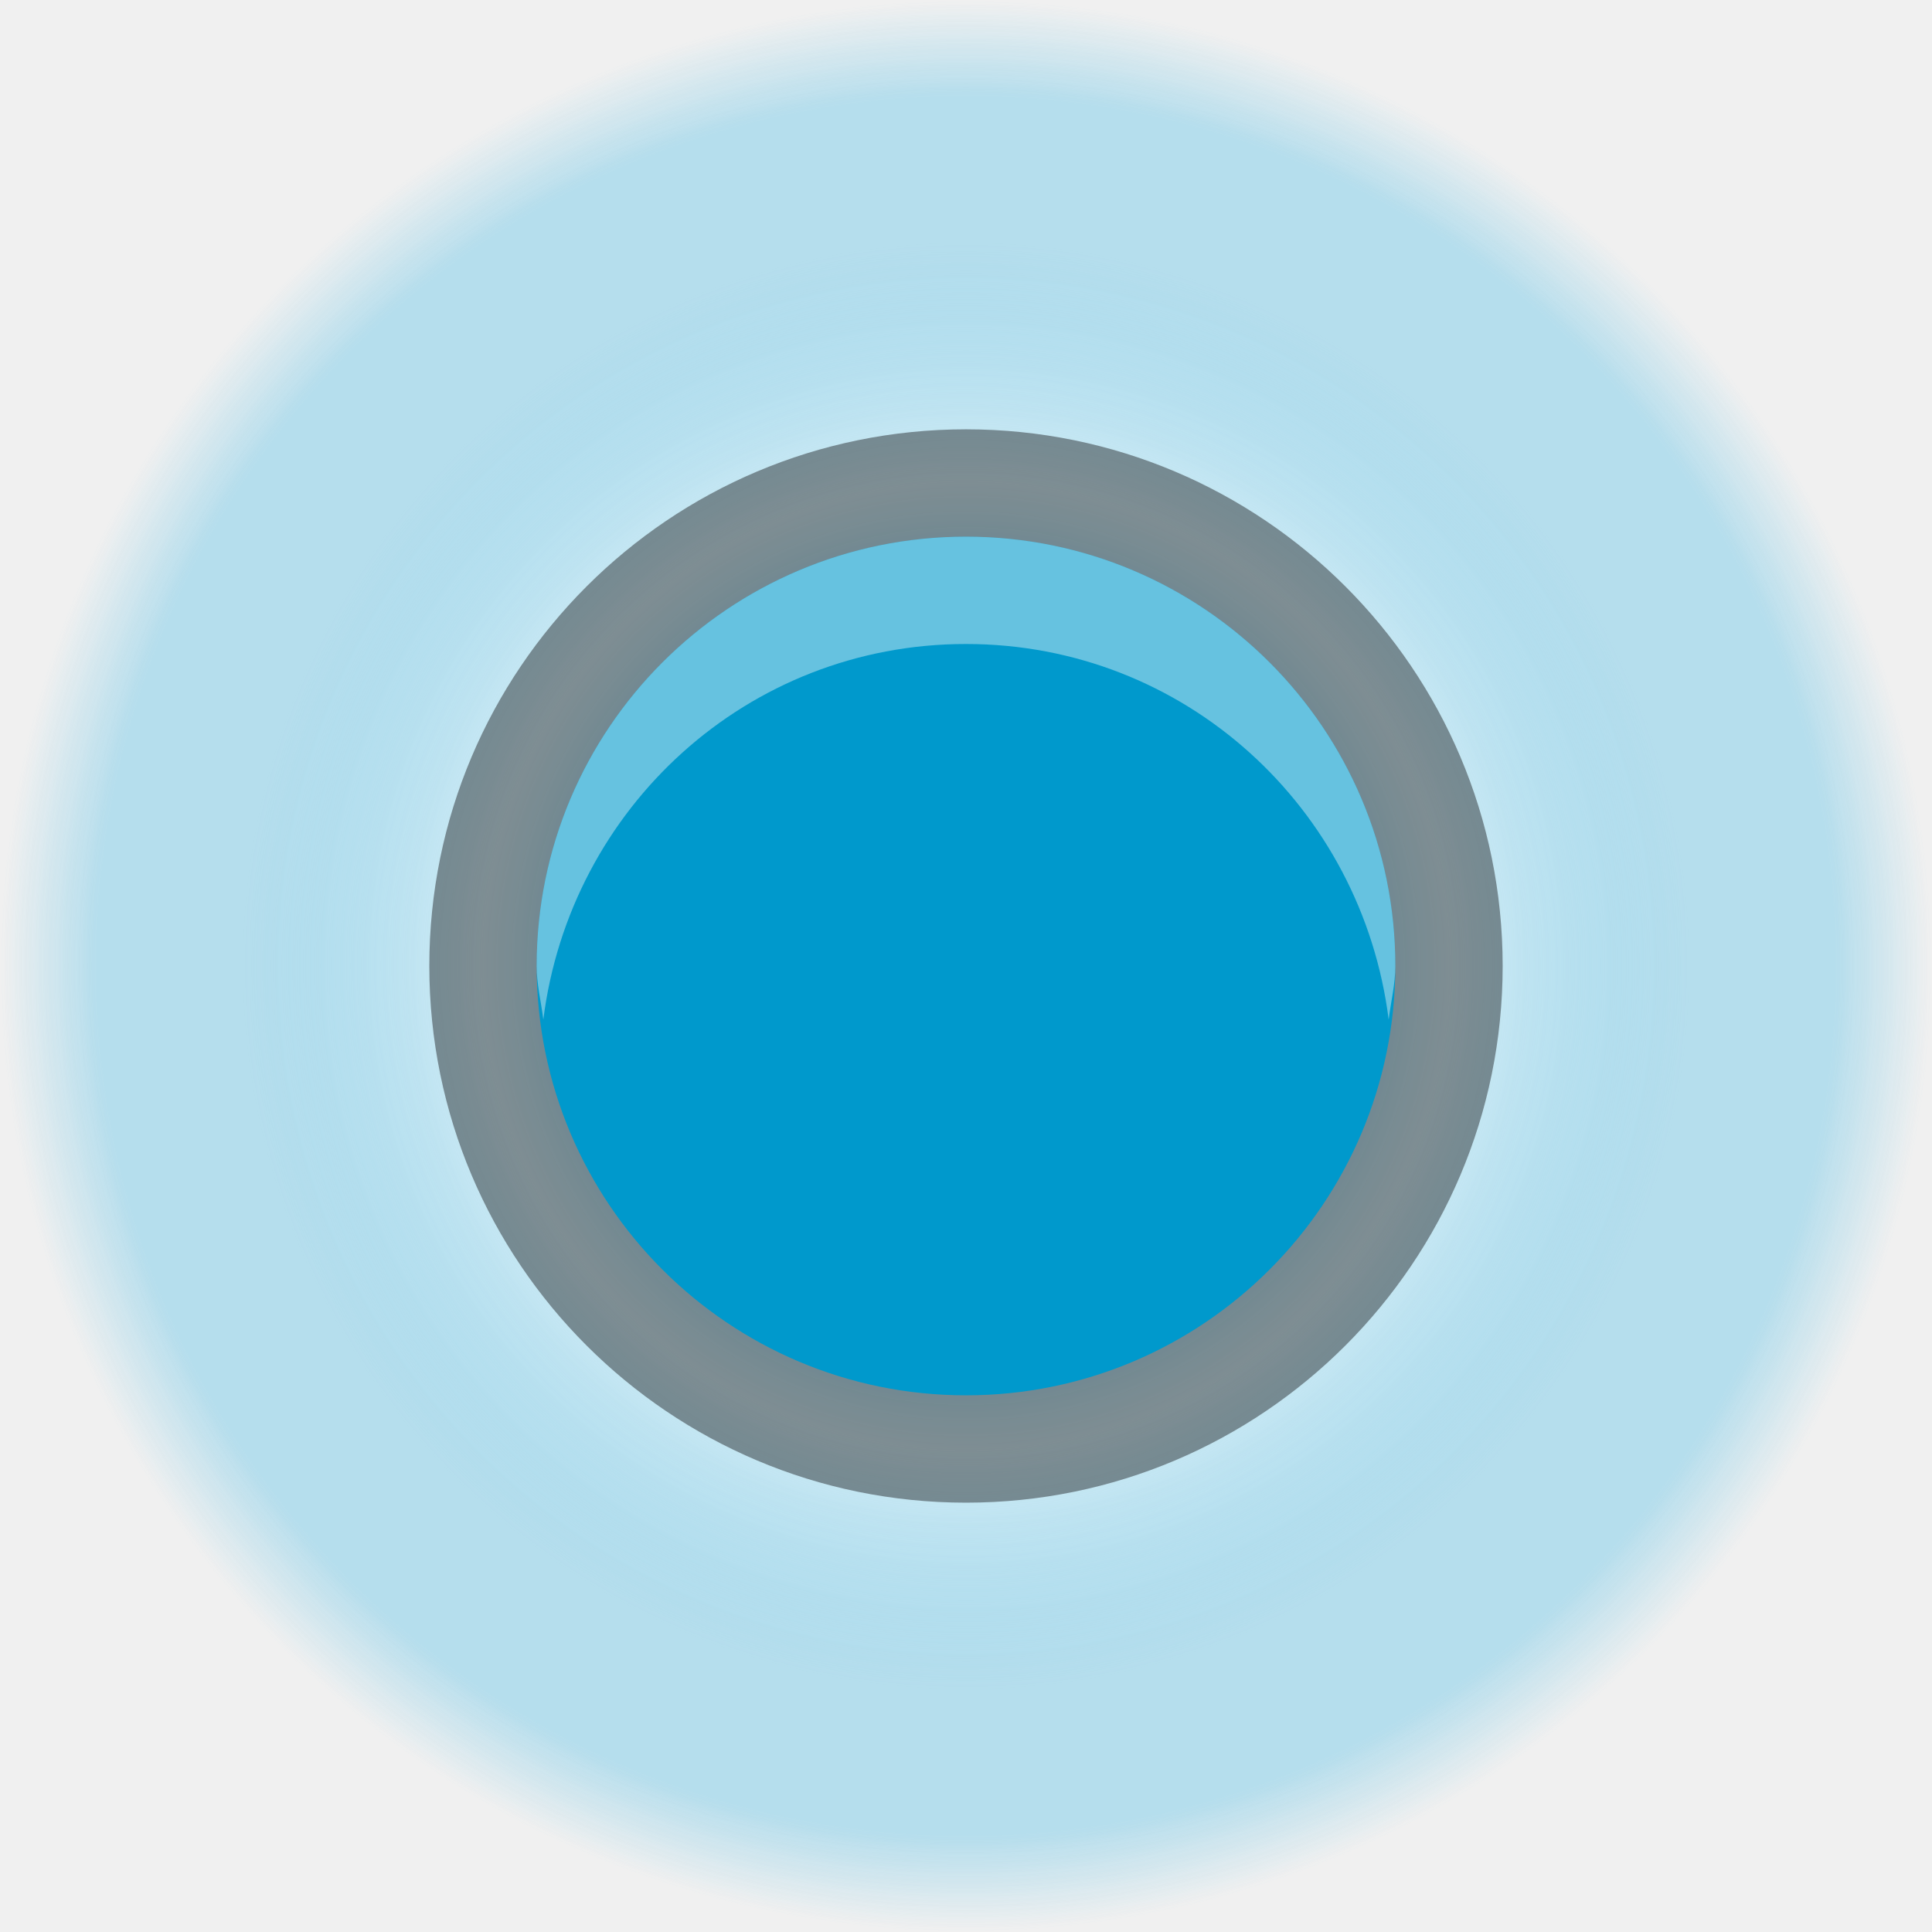
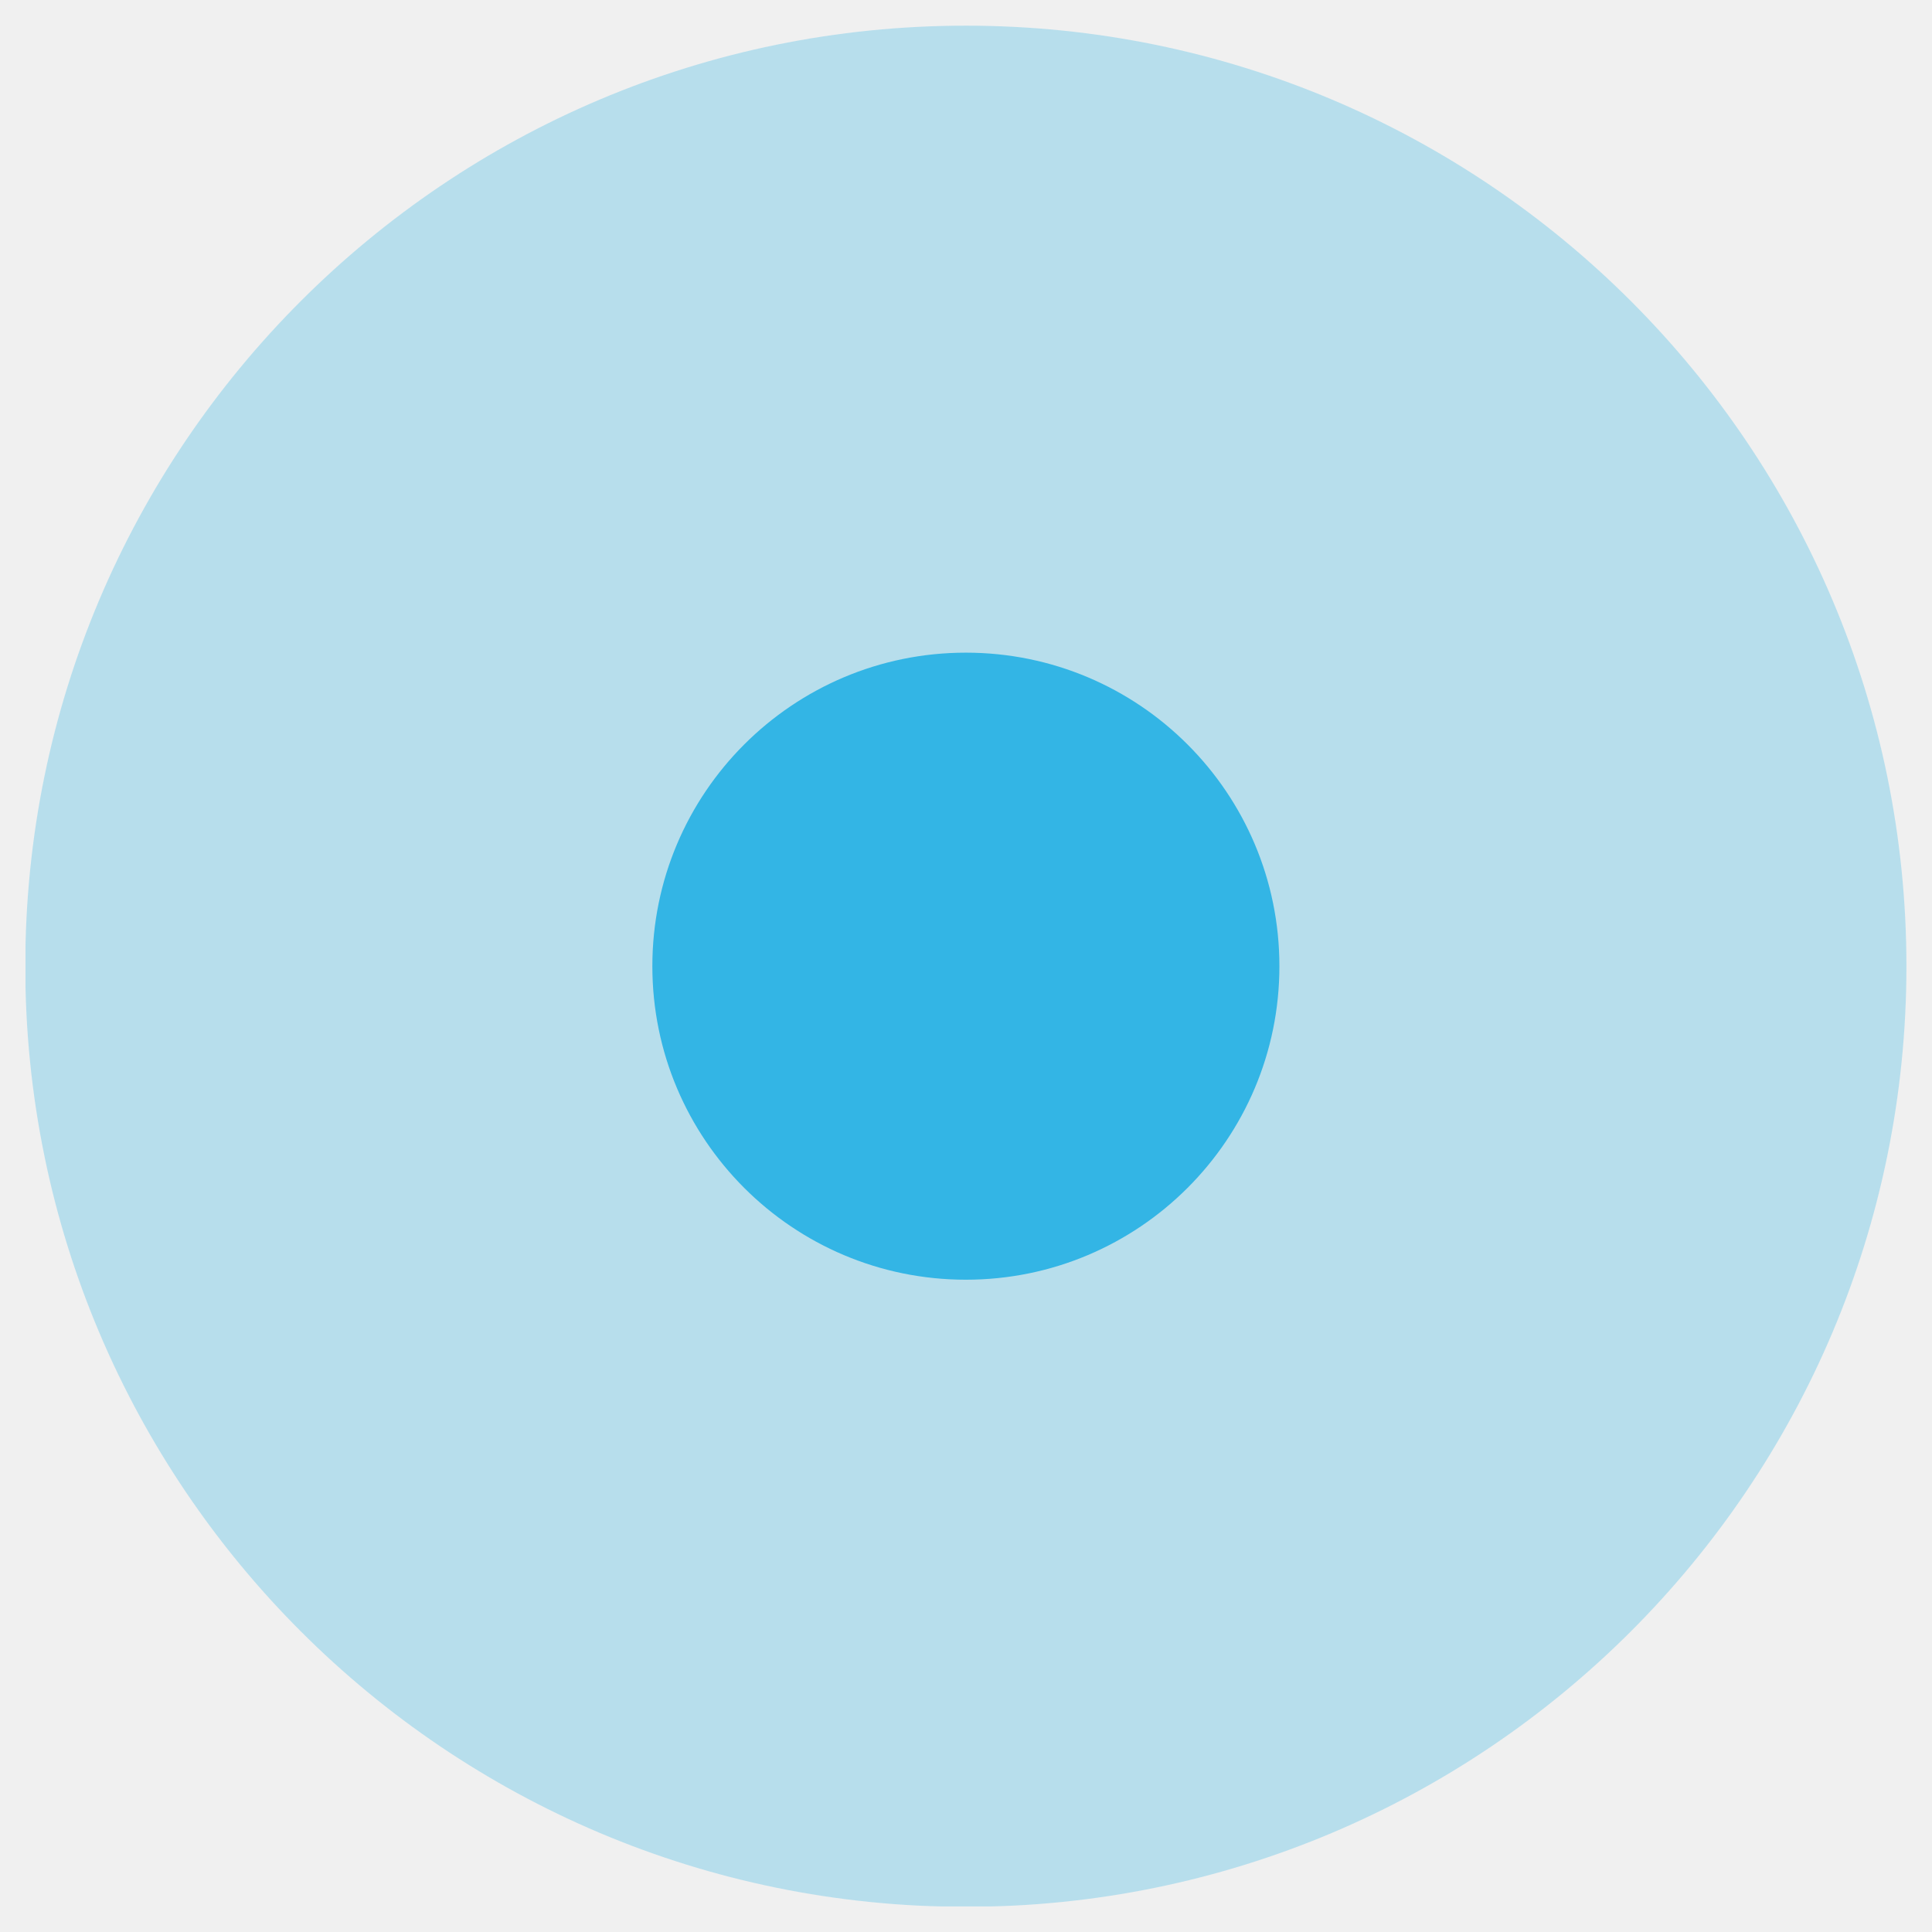
<svg xmlns="http://www.w3.org/2000/svg" xmlns:xlink="http://www.w3.org/1999/xlink" id="Foreground" enable-background="new 0 0 16 16" xml:space="preserve" height="18" viewBox="0 0 13.091 13.091" width="18" version="1.0" y="0px" x="0px">
  <defs id="defs2397">
    <linearGradient id="linearGradient3812">
      <stop style="stop-color:#ffffff;stop-opacity:1;" offset="0" id="stop3814" />
      <stop id="stop3822" offset="0.5" style="stop-color:#5a96ab;stop-opacity:0;" />
      <stop style="stop-color:#005d7d;stop-opacity:1;" offset="1" id="stop3816" />
    </linearGradient>
    <linearGradient id="linearGradient3995">
      <stop style="stop-color:#33b5e5;stop-opacity:0.687;" offset="0" id="stop3997" />
      <stop id="stop3837" offset="0.25" style="stop-color:#33b5e5;stop-opacity:0.71;" />
-       <stop id="stop3834" offset="0.5" style="stop-color:#c4eaf8;stop-opacity:0.832;" />
-       <stop style="stop-color:#33b5e5;stop-opacity:0.392;" offset="0.75" id="stop3839" />
-       <stop id="stop3841" offset="0.9" style="stop-color:#33b5e5;stop-opacity:0.392;" />
-       <stop style="stop-color:#33b5e5;stop-opacity:0;" offset="1" id="stop3999" />
+       <stop id="stop3834" offset="0.5" style="stop-color:#9edcf3;stop-opacity:0.832;" />
+       <stop style="stop-color:#33b5e5;stop-opacity:0.55;" offset="0.75" id="stop3839" />
+       <stop id="stop3841" offset="0.9" style="stop-color:#33b5e5;stop-opacity:0.626;" />
+       <stop style="stop-color:#33b5e5;stop-opacity:0.588;" offset="1" id="stop3999" />
    </linearGradient>
    <linearGradient id="linearGradient3824">
      <stop style="stop-color:#33b5e5;stop-opacity:1;" offset="0" id="stop3826" />
      <stop style="stop-color:#33b5e5;stop-opacity:0.542;" offset="1" id="stop3828" />
    </linearGradient>
    <linearGradient id="linearGradient3815">
      <stop id="stop3817" offset="0" style="stop-color:#e6e6e6;stop-opacity:1;" />
      <stop id="stop3819" offset="1" style="stop-color:#ffffff;stop-opacity:1;" />
    </linearGradient>
    <linearGradient id="linearGradient3833">
      <stop style="stop-color:#000000;stop-opacity:1;" offset="0" id="stop3836" />
      <stop style="stop-color:#000000;stop-opacity:0;" offset="1" id="stop3838" />
    </linearGradient>
    <linearGradient id="linearGradient3808">
      <stop style="stop-color:#d2d2d2;stop-opacity:1;" offset="0" id="stop3810" />
      <stop style="stop-color:#f0f0f0;stop-opacity:1;" offset="1" id="stop3812" />
    </linearGradient>
    <linearGradient id="linearGradient3786">
      <stop id="stop3788" offset="0" style="stop-color:#1e1e1e;stop-opacity:1;" />
      <stop id="stop3790" offset="1" style="stop-color:#505050;stop-opacity:1;" />
    </linearGradient>
    <filter id="filter16494-4" width="1.42" y="-0.209" x="-0.21" height="1.418" color-interpolation-filters="sRGB">
      <feGaussianBlur id="feGaussianBlur16496-8" stdDeviation="1.328" />
    </filter>
    <radialGradient id="radialGradient16504-1" gradientUnits="userSpaceOnUse" cy="5.819" cx="7.658" gradientTransform="matrix(1.0474,0,0,1.0517,-0.36326,-0.42032)" r="8.693">
      <stop id="stop16500-8" style="stop-color:#7b7b7b" offset="0" />
      <stop id="stop16502-0" style="stop-color:#101010" offset="1" />
    </radialGradient>
    <filter id="filter16524-9" width="1.426" y="-0.213" x="-0.213" height="1.426" color-interpolation-filters="sRGB">
      <feGaussianBlur id="feGaussianBlur16526-0" stdDeviation="0.71" />
    </filter>
    <clipPath clipPathUnits="userSpaceOnUse" id="clipPath2849">
      <rect ry="2" rx="2" y="1" x="1" height="20" width="20" id="rect2851" style="fill:#ffffff;fill-opacity:1;fill-rule:evenodd;stroke:none;display:inline" />
    </clipPath>
    <linearGradient gradientTransform="matrix(0.8727272,0,0,0.8727272,2.036363,2.036365)" xlink:href="#linearGradient3831" id="linearGradient3845" x1="11" y1="19.5" x2="21" y2="19.5" gradientUnits="userSpaceOnUse" spreadMethod="reflect" />
    <linearGradient id="linearGradient3831">
      <stop style="stop-color:#ffffff;stop-opacity:1;" offset="0" id="stop3833" />
      <stop id="stop3821" offset="0.75" style="stop-color:#ffffff;stop-opacity:0.498;" />
      <stop style="stop-color:#ffffff;stop-opacity:0;" offset="1" id="stop3835" />
    </linearGradient>
    <linearGradient gradientTransform="matrix(0.8727272,0,0,0.8727272,2.036363,2.036365)" y2="16" x2="10" y1="1" x1="10" gradientUnits="userSpaceOnUse" id="linearGradient3101" xlink:href="#linearGradient3823" />
    <linearGradient id="linearGradient3823">
      <stop id="stop3825" offset="0" style="stop-color:#ffffff;stop-opacity:1;" />
      <stop id="stop3829" offset="1" style="stop-color:#ffffff;stop-opacity:0;" />
    </linearGradient>
    <linearGradient xlink:href="#linearGradient3786" id="linearGradient3181" x1="-3.061" y1="27.258" x2="-3.061" y2="7.254" gradientUnits="userSpaceOnUse" gradientTransform="matrix(0.8727272,0,0,0.8727272,11.74054,-3.425334)" />
    <linearGradient id="linearGradient3257">
      <stop style="stop-color:#a50000;stop-opacity:1;" offset="0" id="stop3259" />
      <stop style="stop-color:#e73800;stop-opacity:1;" offset="1" id="stop3261" />
    </linearGradient>
    <linearGradient xlink:href="#linearGradient3786" id="linearGradient3796" gradientUnits="userSpaceOnUse" gradientTransform="matrix(0.8727272,0,0,0.8727272,11.74054,-3.425334)" x1="-3.061" y1="27.258" x2="-3.061" y2="7.254" />
    <linearGradient xlink:href="#linearGradient3786" id="linearGradient3800" gradientUnits="userSpaceOnUse" gradientTransform="matrix(0.8727272,0,0,0.8727272,11.74054,-3.425334)" x1="-3.061" y1="27.258" x2="-3.061" y2="7.254" />
    <linearGradient xlink:href="#linearGradient3786" id="linearGradient3805" gradientUnits="userSpaceOnUse" gradientTransform="matrix(1.2,0,0,1.2,16.14325,-4.709834)" x1="-3.061" y1="27.258" x2="-3.061" y2="7.254" />
    <linearGradient xlink:href="#linearGradient3808" id="linearGradient3814" gradientUnits="userSpaceOnUse" gradientTransform="matrix(1.2,0,0,1.2,16.14325,-4.709834)" x1="-3.061" y1="27.258" x2="-3.061" y2="7.254" />
    <linearGradient xlink:href="#linearGradient3786" id="linearGradient3818" gradientUnits="userSpaceOnUse" gradientTransform="matrix(0.8727272,0,0,0.8727272,11.74054,-3.425334)" x1="-3.061" y1="27.258" x2="-3.061" y2="7.254" />
    <linearGradient xlink:href="#linearGradient3786" id="linearGradient3822" gradientUnits="userSpaceOnUse" gradientTransform="matrix(1.2,0,0,1.2,16.14325,-4.709834)" x1="-3.061" y1="27.258" x2="-3.061" y2="7.254" />
    <linearGradient xlink:href="#linearGradient3786" id="linearGradient3826" gradientUnits="userSpaceOnUse" gradientTransform="matrix(0.8727272,0,0,0.8727272,11.74054,-3.425334)" x1="-3.061" y1="27.258" x2="-3.061" y2="7.254" />
    <linearGradient xlink:href="#linearGradient3786" id="linearGradient3830" gradientUnits="userSpaceOnUse" gradientTransform="matrix(0.8727272,0,0,0.8727272,11.74054,-3.425334)" x1="-3.061" y1="27.258" x2="-3.061" y2="7.254" />
    <linearGradient xlink:href="#linearGradient3833" id="linearGradient3840" x1="15" y1="6" x2="15" y2="35" gradientUnits="userSpaceOnUse" />
    <radialGradient xlink:href="#linearGradient3995" id="radialGradient4001" cx="16" cy="16" fx="16" fy="16" r="9" gradientUnits="userSpaceOnUse" />
-     <linearGradient xlink:href="#linearGradient3812" id="linearGradient3819" x1="8" y1="12" x2="16" y2="12" gradientUnits="userSpaceOnUse" gradientTransform="matrix(0,0.7272727,-0.7272727,0,15.27273,12.36364)" />
+     <linearGradient xlink:href="#linearGradient3812" id="linearGradient3819" x1="8" y1="12" x2="16" y2="12" gradientUnits="userSpaceOnUse" gradientTransform="matrix(0,0.7272727,-0.7272727,0,15.27273,-2.181818)" />
+     <clipPath clipPathUnits="userSpaceOnUse" id="clipPath12638">
+       <path d="m 3238.78,3712.04 24,0 0,-24 -24,0 0,24 z" id="path12640" />
+     </clipPath>
  </defs>
-   <path transform="matrix(0.7272727,0,0,0.7272727,-5.090909,-5.090909)" d="M 25,16 A 9,9 0 1 1 7,16 9,9 0 1 1 25,16 z" id="path3993" style="opacity:0.8;color:#000000;fill:url(#radialGradient4001);fill-opacity:1.0;fill-rule:nonzero;stroke:none;stroke-width:2;marker:none;visibility:visible;display:inline;overflow:visible;enable-background:accumulate" />
-   <path transform="matrix(0,-0.4040404,0.4040404,0,0.08080794,13.0101)" d="M 25,16 A 9,9 0 1 1 7,16 9,9 0 1 1 25,16 z" id="path4012" style="opacity:0.4;color:#000000;fill:#000000;fill-opacity:1;fill-rule:nonzero;stroke:none;stroke-width:2;marker:none;visibility:visible;display:inline;overflow:visible;enable-background:accumulate" />
-   <path style="color:#000000;fill:#0099cc;fill-opacity:1;fill-rule:nonzero;stroke:none;stroke-width:2;marker:none;visibility:visible;display:inline;overflow:visible;enable-background:accumulate" id="path4003" d="M 25,16 A 9,9 0 1 1 7,16 9,9 0 1 1 25,16 z" transform="matrix(0.3232323,0,0,0.3232323,1.373737,1.373737)" />
-   <path style="opacity:0.5;color:#000000;fill:url(#linearGradient3819);fill-opacity:1;fill-rule:nonzero;stroke:none;stroke-width:2;marker:none;visibility:visible;display:inline;overflow:visible;enable-background:accumulate" d="m 9.455,21.091 c 0,-1.607 -1.302,-2.909 -2.909,-2.909 -1.607,0 -2.909,1.302 -2.909,2.909 0,1.607 1.302,2.909 2.909,2.909 1.607,0 2.909,-1.302 2.909,-2.909 z m -0.727,0 c 0,1.205 -0.977,2.182 -2.182,2.182 -1.205,0 -2.182,-0.977 -2.182,-2.182 0,-1.205 0.977,-2.182 2.182,-2.182 1.205,0 2.182,0.977 2.182,2.182 z" id="path3807" />
-   <path style="color:#000000;fill:#ffffff;fill-opacity:1;fill-rule:nonzero;stroke:none;stroke-width:2;marker:none;visibility:visible;display:inline;overflow:visible;enable-background:accumulate;opacity:0.4" d="M 9 5 C 6.791 5 5 6.791 5 9 C 5 9.17 5.042 9.335 5.062 9.5 C 5.31 7.528 6.961 6 9 6 C 11.039 6 12.69 7.528 12.938 9.5 C 12.958 9.335 13 9.17 13 9 C 13 6.791 11.209 5 9 5 z " transform="scale(0.7272727,0.7272727)" id="path3817" />
+   <g transform="matrix(0.5311036,0,0,-0.5311036,-1719.955,1971.649)" id="g12634">
+     <g id="g12636" />
+     <g id="g12642">
+       <g style="opacity:0.3" clip-path="url(#clipPath12638)" id="g12644">
+         <g transform="translate(3262.777,3700.035)" id="g12646">
+           <path d="m 0,0 c 0,-6.627 -5.372,-12 -12,-12 -6.628,0 -12,5.373 -12,12 0,6.628 5.372,12 12,12 C -5.372,12 0,6.628 0,0" style="fill:#33b5e5;fill-opacity:1;fill-rule:nonzero;stroke:none" id="path12648" />
+         </g>
+       </g>
+     </g>
+   </g>
+   <g id="g12650" transform="matrix(0.5311036,0,0,-0.5311036,8.669115,6.546761)">
+     <path d="m 0,0 c 0,-2.209 -1.791,-4 -4,-4 -2.209,0 -4,1.791 -4,4 0,2.209 1.791,4 4,4 2.209,0 4,-1.791 4,-4" style="fill:#33b5e5;fill-opacity:1;fill-rule:nonzero;stroke:none" id="path12652" />
+   </g>
</svg>
